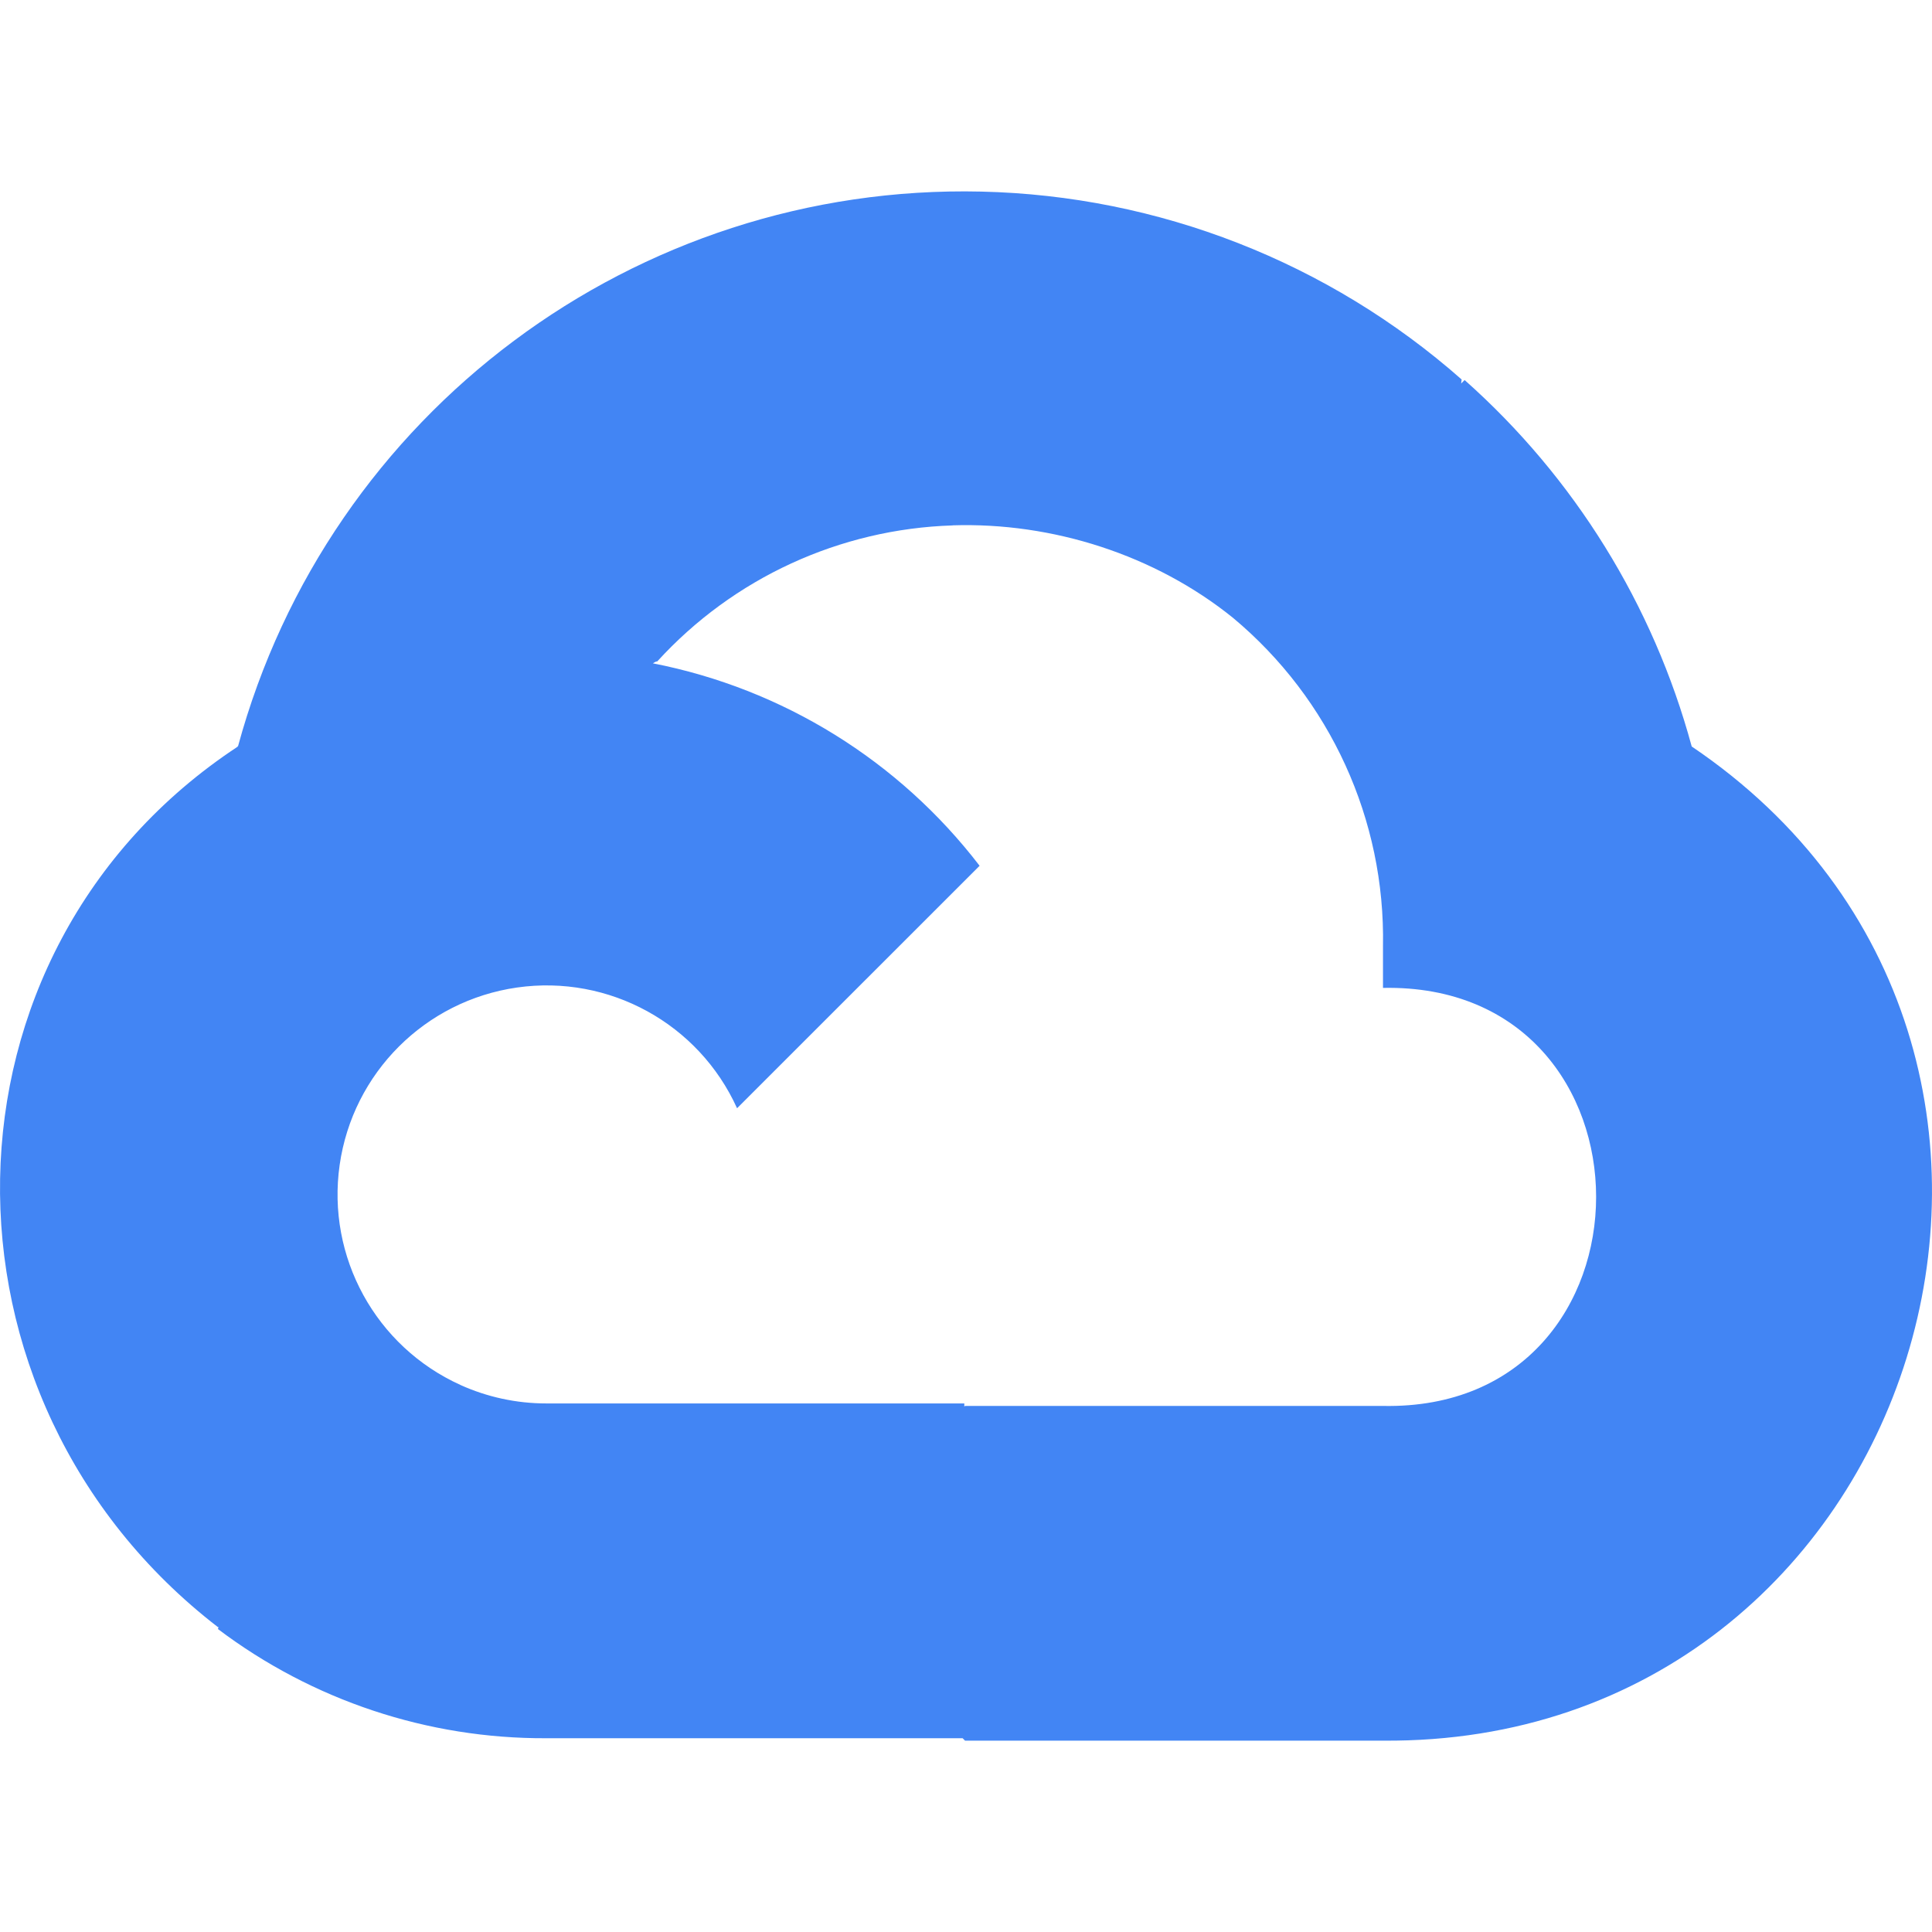
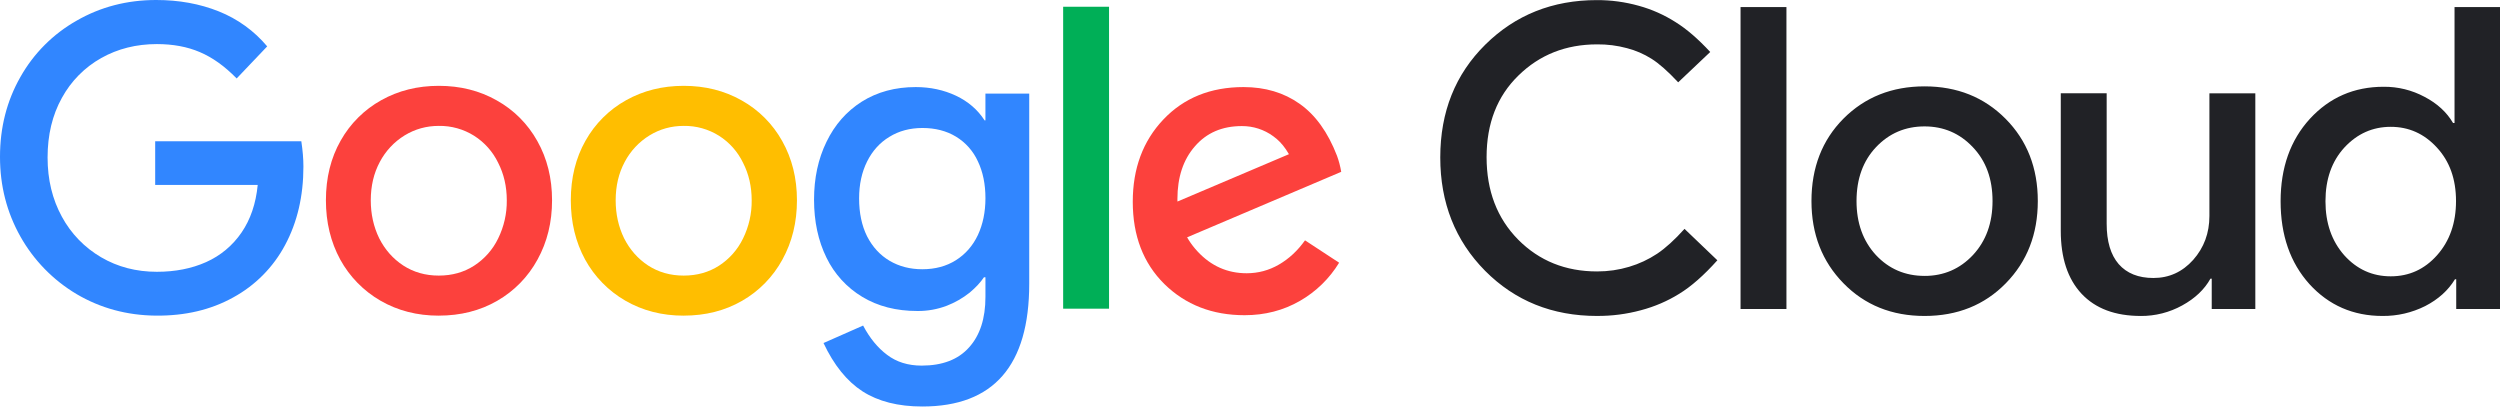
- <svg xmlns="http://www.w3.org/2000/svg" fill="#4285F4" role="img" viewBox="0 0 24 24">
-   <path d="M12.19 2.38a9.344 9.344 0 0 0-9.234 6.893c.053-.02-.055.013 0 0-3.875 2.551-3.922 8.11-.247 10.941l.006-.007-.007.03a6.717 6.717 0 0 0 4.077 1.356h5.173l.03.03h5.192c6.687.053 9.376-8.605 3.835-12.35a9.365 9.365 0 0 0-2.821-4.552l-.043.043.006-.05A9.344 9.344 0 0 0 12.19 2.38zm-.358 4.146c1.244-.04 2.518.368 3.486 1.15a5.186 5.186 0 0 1 1.862 4.078v.518c3.53-.07 3.53 5.262 0 5.193h-5.193l-.008.009v-.04H6.785a2.59 2.59 0 0 1-1.067-.23h.001a2.597 2.597 0 1 1 3.437-3.437l3.013-3.012A6.747 6.747 0 0 0 8.11 8.24c.018-.01.04-.026.054-.023a5.186 5.186 0 0 1 3.67-1.69z" />
+ <svg xmlns="http://www.w3.org/2000/svg" width="123" height="20" viewBox="0 0 123 20" fill="none">
+   <path d="M78.58 15.545c-2.204 0-4.041-.74-5.512-2.22-1.471-1.487-2.207-3.347-2.207-5.58 0-2.241.74-4.091 2.217-5.55 1.478-1.46 3.308-2.19 5.49-2.19a7.57 7.57 0 0 1 2.062.28 6.652 6.652 0 0 1 1.803.8c.546.339 1.115.83 1.71 1.473L82.567 4.05c-.511-.546-.95-.933-1.316-1.161a4.272 4.272 0 0 0-1.202-.519 5.418 5.418 0 0 0-1.47-.187c-1.54 0-2.832.512-3.875 1.535-1.043 1.017-1.564 2.355-1.564 4.015 0 1.653.517 3.005 1.553 4.056 1.036 1.044 2.331 1.566 3.885 1.566.546 0 1.07-.076 1.575-.228a5.14 5.14 0 0 0 1.378-.643c.414-.277.863-.685 1.347-1.224l1.616 1.546c-.663.74-1.288 1.29-1.876 1.649-.58.36-1.208.63-1.885.809a8.07 8.07 0 0 1-2.155.28zm7.055-.342V.348h2.258v14.855h-2.258zm9.052.342c-1.61 0-2.939-.536-3.988-1.608-1.05-1.072-1.575-2.42-1.575-4.045 0-1.646.525-2.998 1.575-4.056 1.056-1.058 2.386-1.587 3.988-1.587 1.602 0 2.932.532 3.989 1.597 1.056 1.065 1.584 2.414 1.584 4.046 0 1.625-.524 2.973-1.574 4.045s-2.383 1.608-3.999 1.608zm0-1.97c.946 0 1.74-.343 2.383-1.028.642-.691.963-1.577.963-2.655 0-1.093-.324-1.978-.974-2.656-.642-.678-1.433-1.017-2.372-1.017-.946 0-1.74.34-2.383 1.017-.642.678-.963 1.563-.963 2.656 0 1.078.318 1.964.953 2.655.642.685 1.44 1.027 2.393 1.027zm10.639 1.97c-1.257 0-2.227-.363-2.911-1.09-.684-.732-1.025-1.766-1.025-3.1V4.59h2.258v6.42c0 .865.197 1.526.59 1.982.401.457.971.685 1.71.685.773 0 1.426-.298 1.958-.892.532-.602.797-1.321.797-2.158V4.591h2.259v10.612h-2.145v-2.521l1.026 1.027h-1.088c-.297.533-.759.972-1.388 1.317a4.165 4.165 0 0 1-2.041.52zm11.894 0c-1.443 0-2.642-.522-3.595-1.566-.946-1.051-1.419-2.41-1.419-4.077 0-1.653.48-3.005 1.44-4.056.967-1.051 2.176-1.577 3.626-1.577a4.18 4.18 0 0 1 2.02.498c.621.325 1.088.754 1.399 1.286h.072V.348h2.238v14.855h-2.155v-1.878l.238.415h-.3c-.332.546-.819.986-1.461 1.317a4.59 4.59 0 0 1-2.103.488zm.404-1.95c.905 0 1.664-.346 2.279-1.038.622-.698.933-1.587.933-2.665 0-1.08-.314-1.957-.943-2.635-.622-.678-1.378-1.017-2.269-1.017-.891 0-1.65.34-2.279 1.017-.622.678-.932 1.56-.932 2.645 0 1.072.307 1.957.922 2.655.621.692 1.384 1.038 2.289 1.038z" fill="#212226" />
+   <path d="M61.233 15.508c-1.588 0-2.904-.512-3.947-1.535-1.035-1.024-1.554-2.372-1.554-4.046 0-1.639.501-2.987 1.503-4.045 1.008-1.065 2.324-1.598 3.947-1.598 1.063 0 1.982.273 2.755.82.78.546 1.395 1.4 1.844 2.562a4.488 4.488 0 0 1 .207.788l-8.494 3.61-.59-1.712 7.033-2.987-.197.944c-.262-.74-.628-1.276-1.098-1.608a2.587 2.587 0 0 0-1.543-.498c-.967 0-1.737.332-2.31.996-.574.657-.86 1.521-.86 2.593 0 1.01.331 1.871.994 2.583.663.713 1.468 1.069 2.414 1.069.566 0 1.095-.142 1.585-.426.49-.283.919-.68 1.285-1.193l1.678 1.1a5.4 5.4 0 0 1-1.927 1.878c-.815.47-1.723.705-2.725.705z" fill="#FC413D" />
+   <path d="M52.307 15.187V.332h2.258v14.855h-2.258z" fill="#00AF57" />
+   <path d="M45.376 20c-1.188 0-2.169-.25-2.942-.747-.767-.498-1.406-1.29-1.917-2.376l1.948-.86c.324.615.718 1.096 1.18 1.441.463.353 1.03.53 1.7.53 1.022 0 1.799-.298 2.33-.893.54-.595.809-1.424.809-2.49v-.964h-.073c-.166.249-.4.501-.704.757a4.33 4.33 0 0 1-1.12.643 3.95 3.95 0 0 1-1.45.26c-1.043 0-1.947-.232-2.714-.696a4.575 4.575 0 0 1-1.761-1.929c-.407-.83-.611-1.78-.611-2.852 0-1.059.203-2.006.611-2.843.407-.843.988-1.504 1.74-1.981.76-.477 1.644-.716 2.652-.716.719 0 1.378.142 1.98.425.6.284 1.07.689 1.408 1.214h.041V4.606h2.155v9.356c0 4.025-1.754 6.038-5.262 6.038zm0-6.753c.635 0 1.188-.149 1.657-.446.47-.298.829-.71 1.078-1.235.248-.532.373-1.137.373-1.815 0-.692-.125-1.297-.373-1.815a2.754 2.754 0 0 0-1.078-1.214c-.47-.284-1.019-.425-1.647-.425-.615 0-1.157.145-1.627.435-.47.284-.835.688-1.098 1.214-.262.526-.393 1.13-.393 1.815 0 .72.131 1.342.393 1.868.27.525.64.926 1.109 1.203.47.276 1.005.415 1.606.415z" fill="#3186FF" />
+   <path d="M33.637 15.53c-1.064 0-2.02-.246-2.87-.737a5.25 5.25 0 0 1-1.979-2.023c-.47-.864-.704-1.836-.704-2.915 0-1.106.242-2.085.725-2.935a5.173 5.173 0 0 1 2-1.992c.842-.47 1.785-.705 2.828-.705 1.056 0 2.006.238 2.849.715a5.155 5.155 0 0 1 1.999 2.002c.483.858.725 1.83.725 2.915 0 1.08-.238 2.05-.715 2.915a5.21 5.21 0 0 1-1.989 2.033c-.842.484-1.799.726-2.87.726zm0-1.971c.656 0 1.236-.163 1.74-.488a3.309 3.309 0 0 0 1.181-1.338 4.143 4.143 0 0 0 .425-1.878c0-.677-.142-1.293-.425-1.846a3.236 3.236 0 0 0-1.18-1.328 3.174 3.174 0 0 0-1.741-.487c-.608 0-1.168.155-1.678.466a3.381 3.381 0 0 0-1.223 1.307c-.297.554-.445 1.183-.445 1.888 0 .678.138 1.3.414 1.868.283.56.677 1.006 1.18 1.338.512.332 1.096.498 1.752.498z" fill="#FFBE00" />
+   <path d="M21.588 15.53c-1.064 0-2.02-.246-2.87-.737a5.249 5.249 0 0 1-1.978-2.023c-.47-.864-.705-1.836-.705-2.915 0-1.106.242-2.085.725-2.935a5.175 5.175 0 0 1 2-1.992c.842-.47 1.785-.705 2.828-.705 1.057 0 2.006.238 2.849.715a5.156 5.156 0 0 1 2 2.002c.483.858.724 1.83.724 2.915 0 1.08-.238 2.05-.715 2.915a5.208 5.208 0 0 1-1.989 2.033c-.842.484-1.799.726-2.87.726zm0-1.971c.656 0 1.236-.163 1.74-.488a3.308 3.308 0 0 0 1.181-1.338 4.144 4.144 0 0 0 .425-1.878c0-.677-.142-1.293-.425-1.846a3.235 3.235 0 0 0-1.18-1.328 3.174 3.174 0 0 0-1.741-.487c-.608 0-1.167.155-1.678.466a3.38 3.38 0 0 0-1.223 1.307c-.297.554-.445 1.183-.445 1.888 0 .678.138 1.3.414 1.868.283.56.677 1.006 1.181 1.338.511.332 1.095.498 1.75.498z" fill="#FC413D" />
+   <path d="M7.666 15.529c-1.423-.014-2.721-.367-3.895-1.058a7.659 7.659 0 0 1-2.766-2.832C.335 10.449 0 9.142 0 7.718c0-1.446.335-2.756 1.005-3.932a7.292 7.292 0 0 1 2.766-2.77C4.945.34 6.25 0 7.687 0c1.119 0 2.144.187 3.077.56a6.008 6.008 0 0 1 2.382 1.722L11.644 3.86c-.587-.602-1.191-1.034-1.813-1.297-.614-.263-1.319-.394-2.113-.394-1.008 0-1.92.228-2.735.685a4.987 4.987 0 0 0-1.937 1.96c-.47.844-.705 1.822-.705 2.936 0 1.086.235 2.057.705 2.915a5.136 5.136 0 0 0 1.927 1.991c.815.478 1.73.716 2.745.716.905 0 1.713-.159 2.424-.477a4.146 4.146 0 0 0 1.74-1.452c.442-.643.708-1.425.798-2.345H7.635V6.95h7.19c.069.457.103.871.103 1.245 0 1.452-.3 2.739-.901 3.859a6.31 6.31 0 0 1-2.559 2.583c-1.098.608-2.365.906-3.802.892z" fill="#3186FF" />
</svg>
